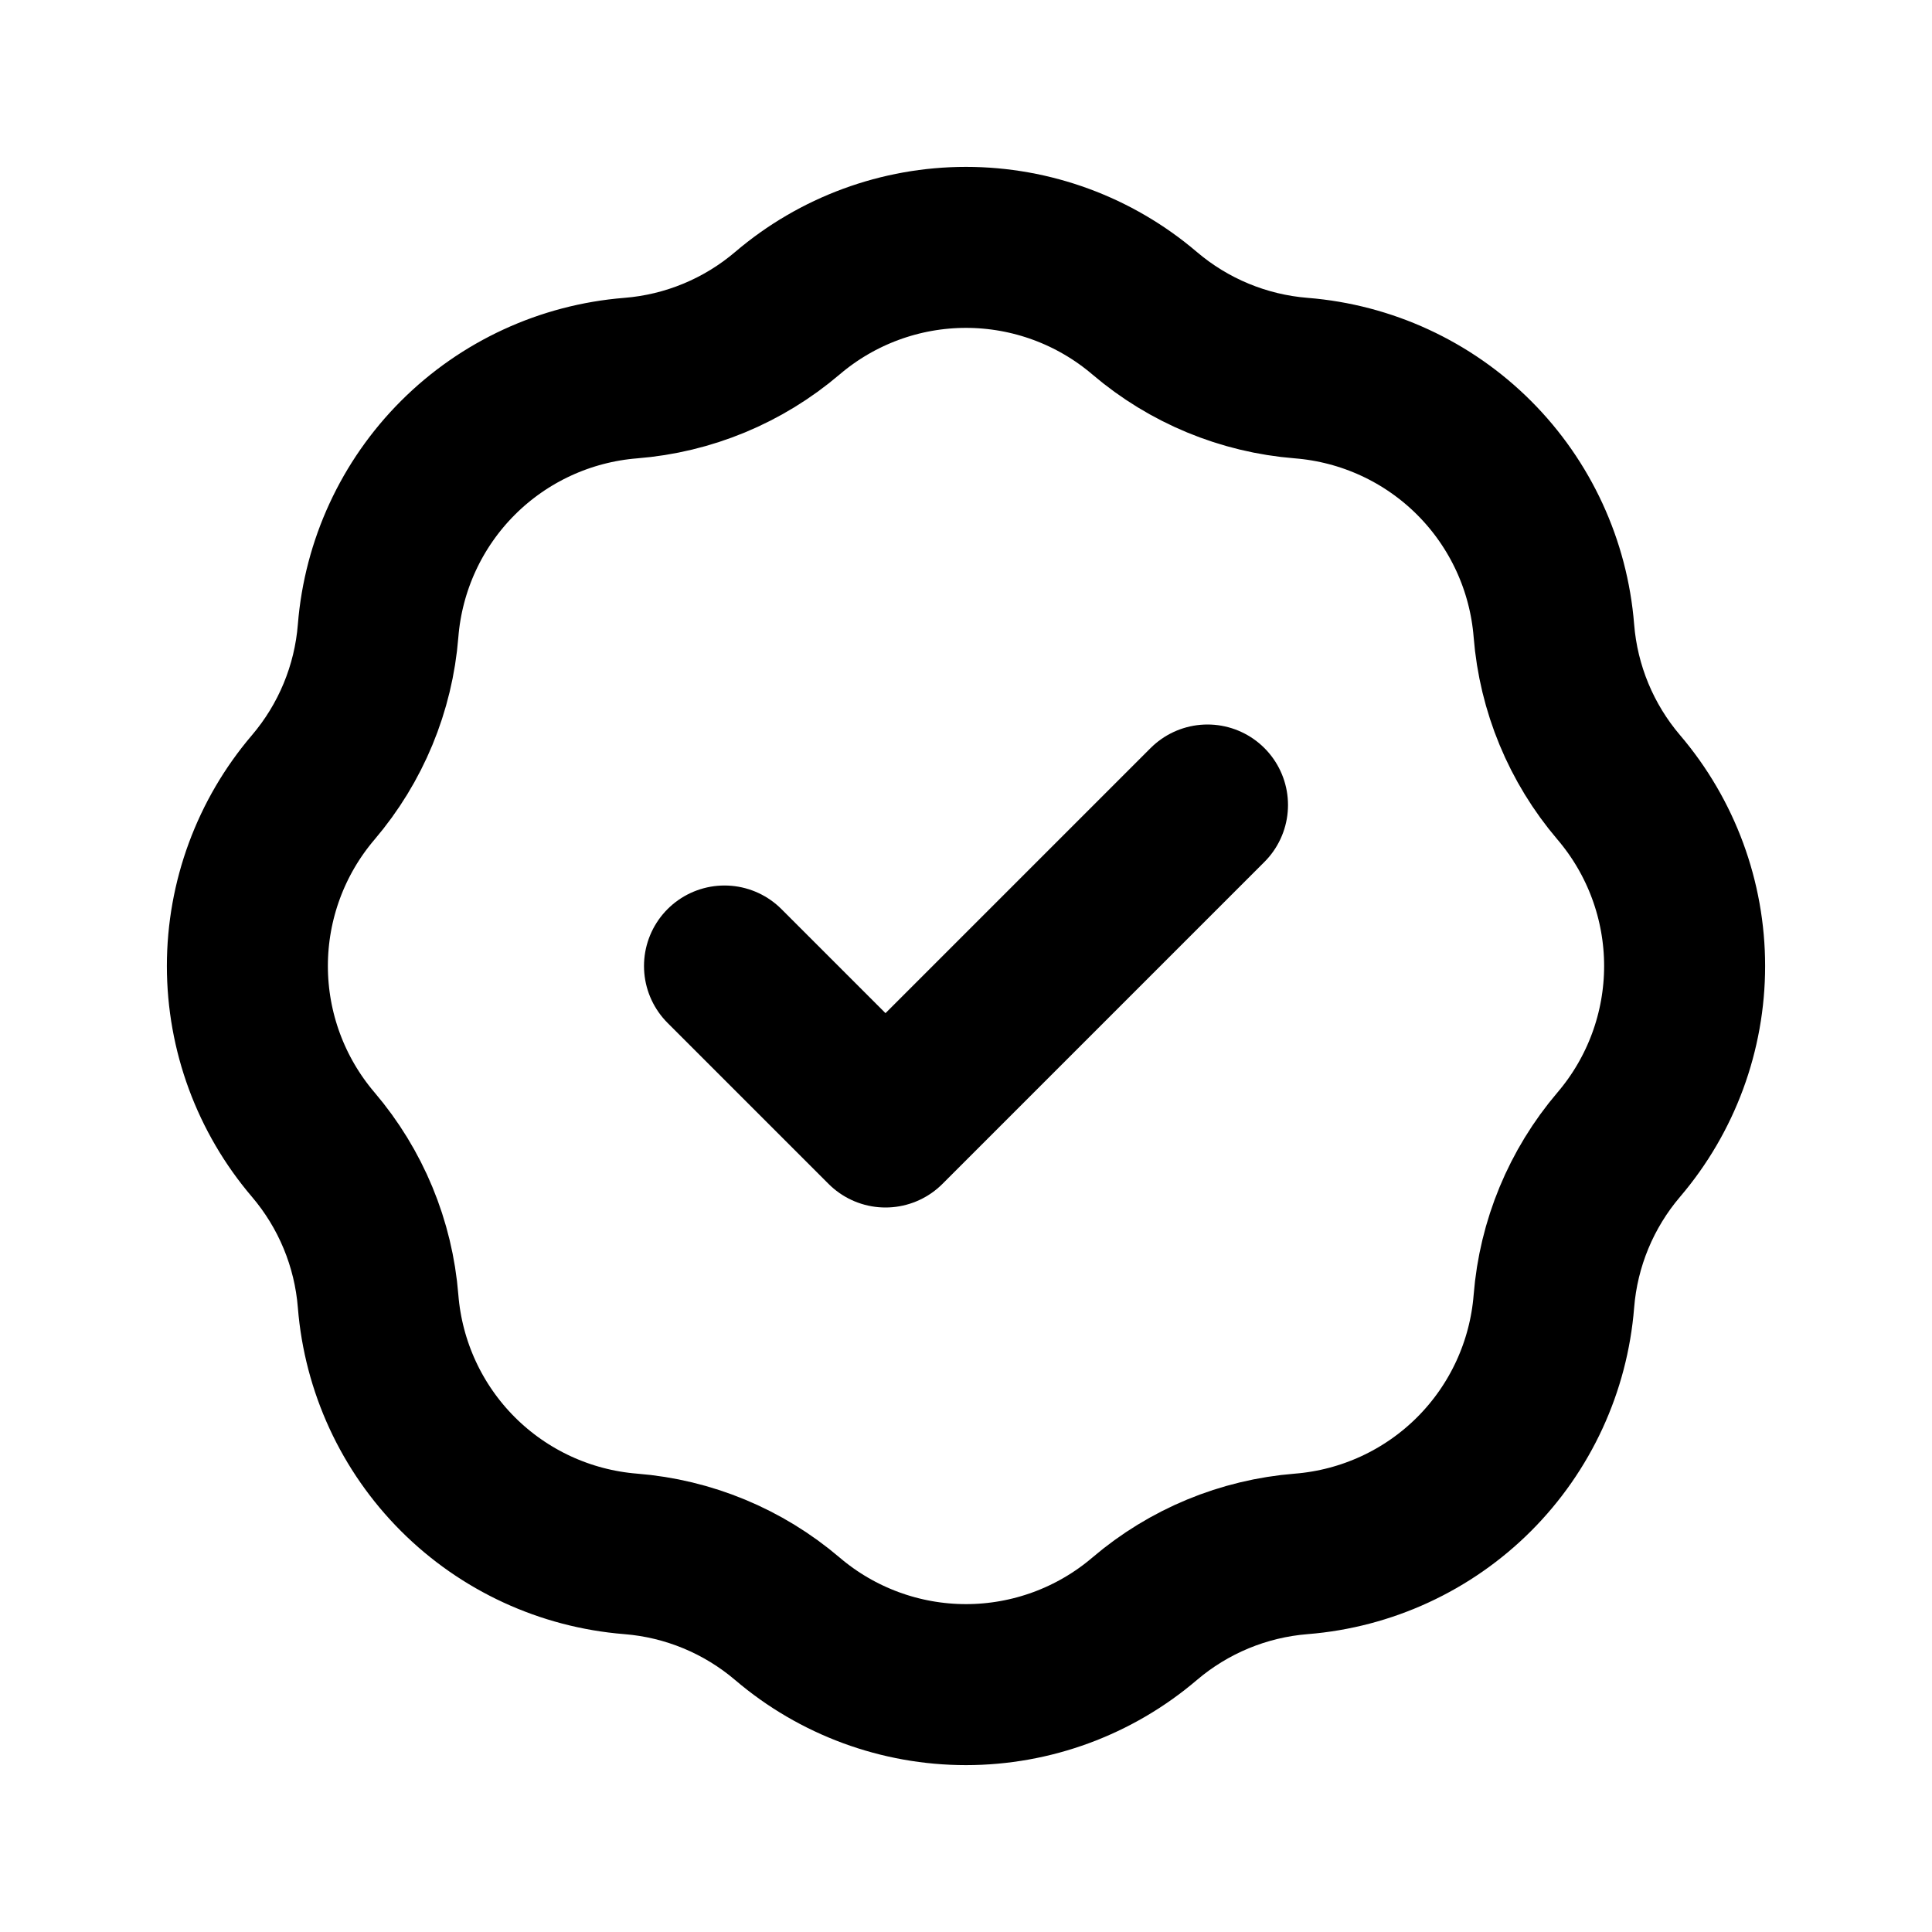
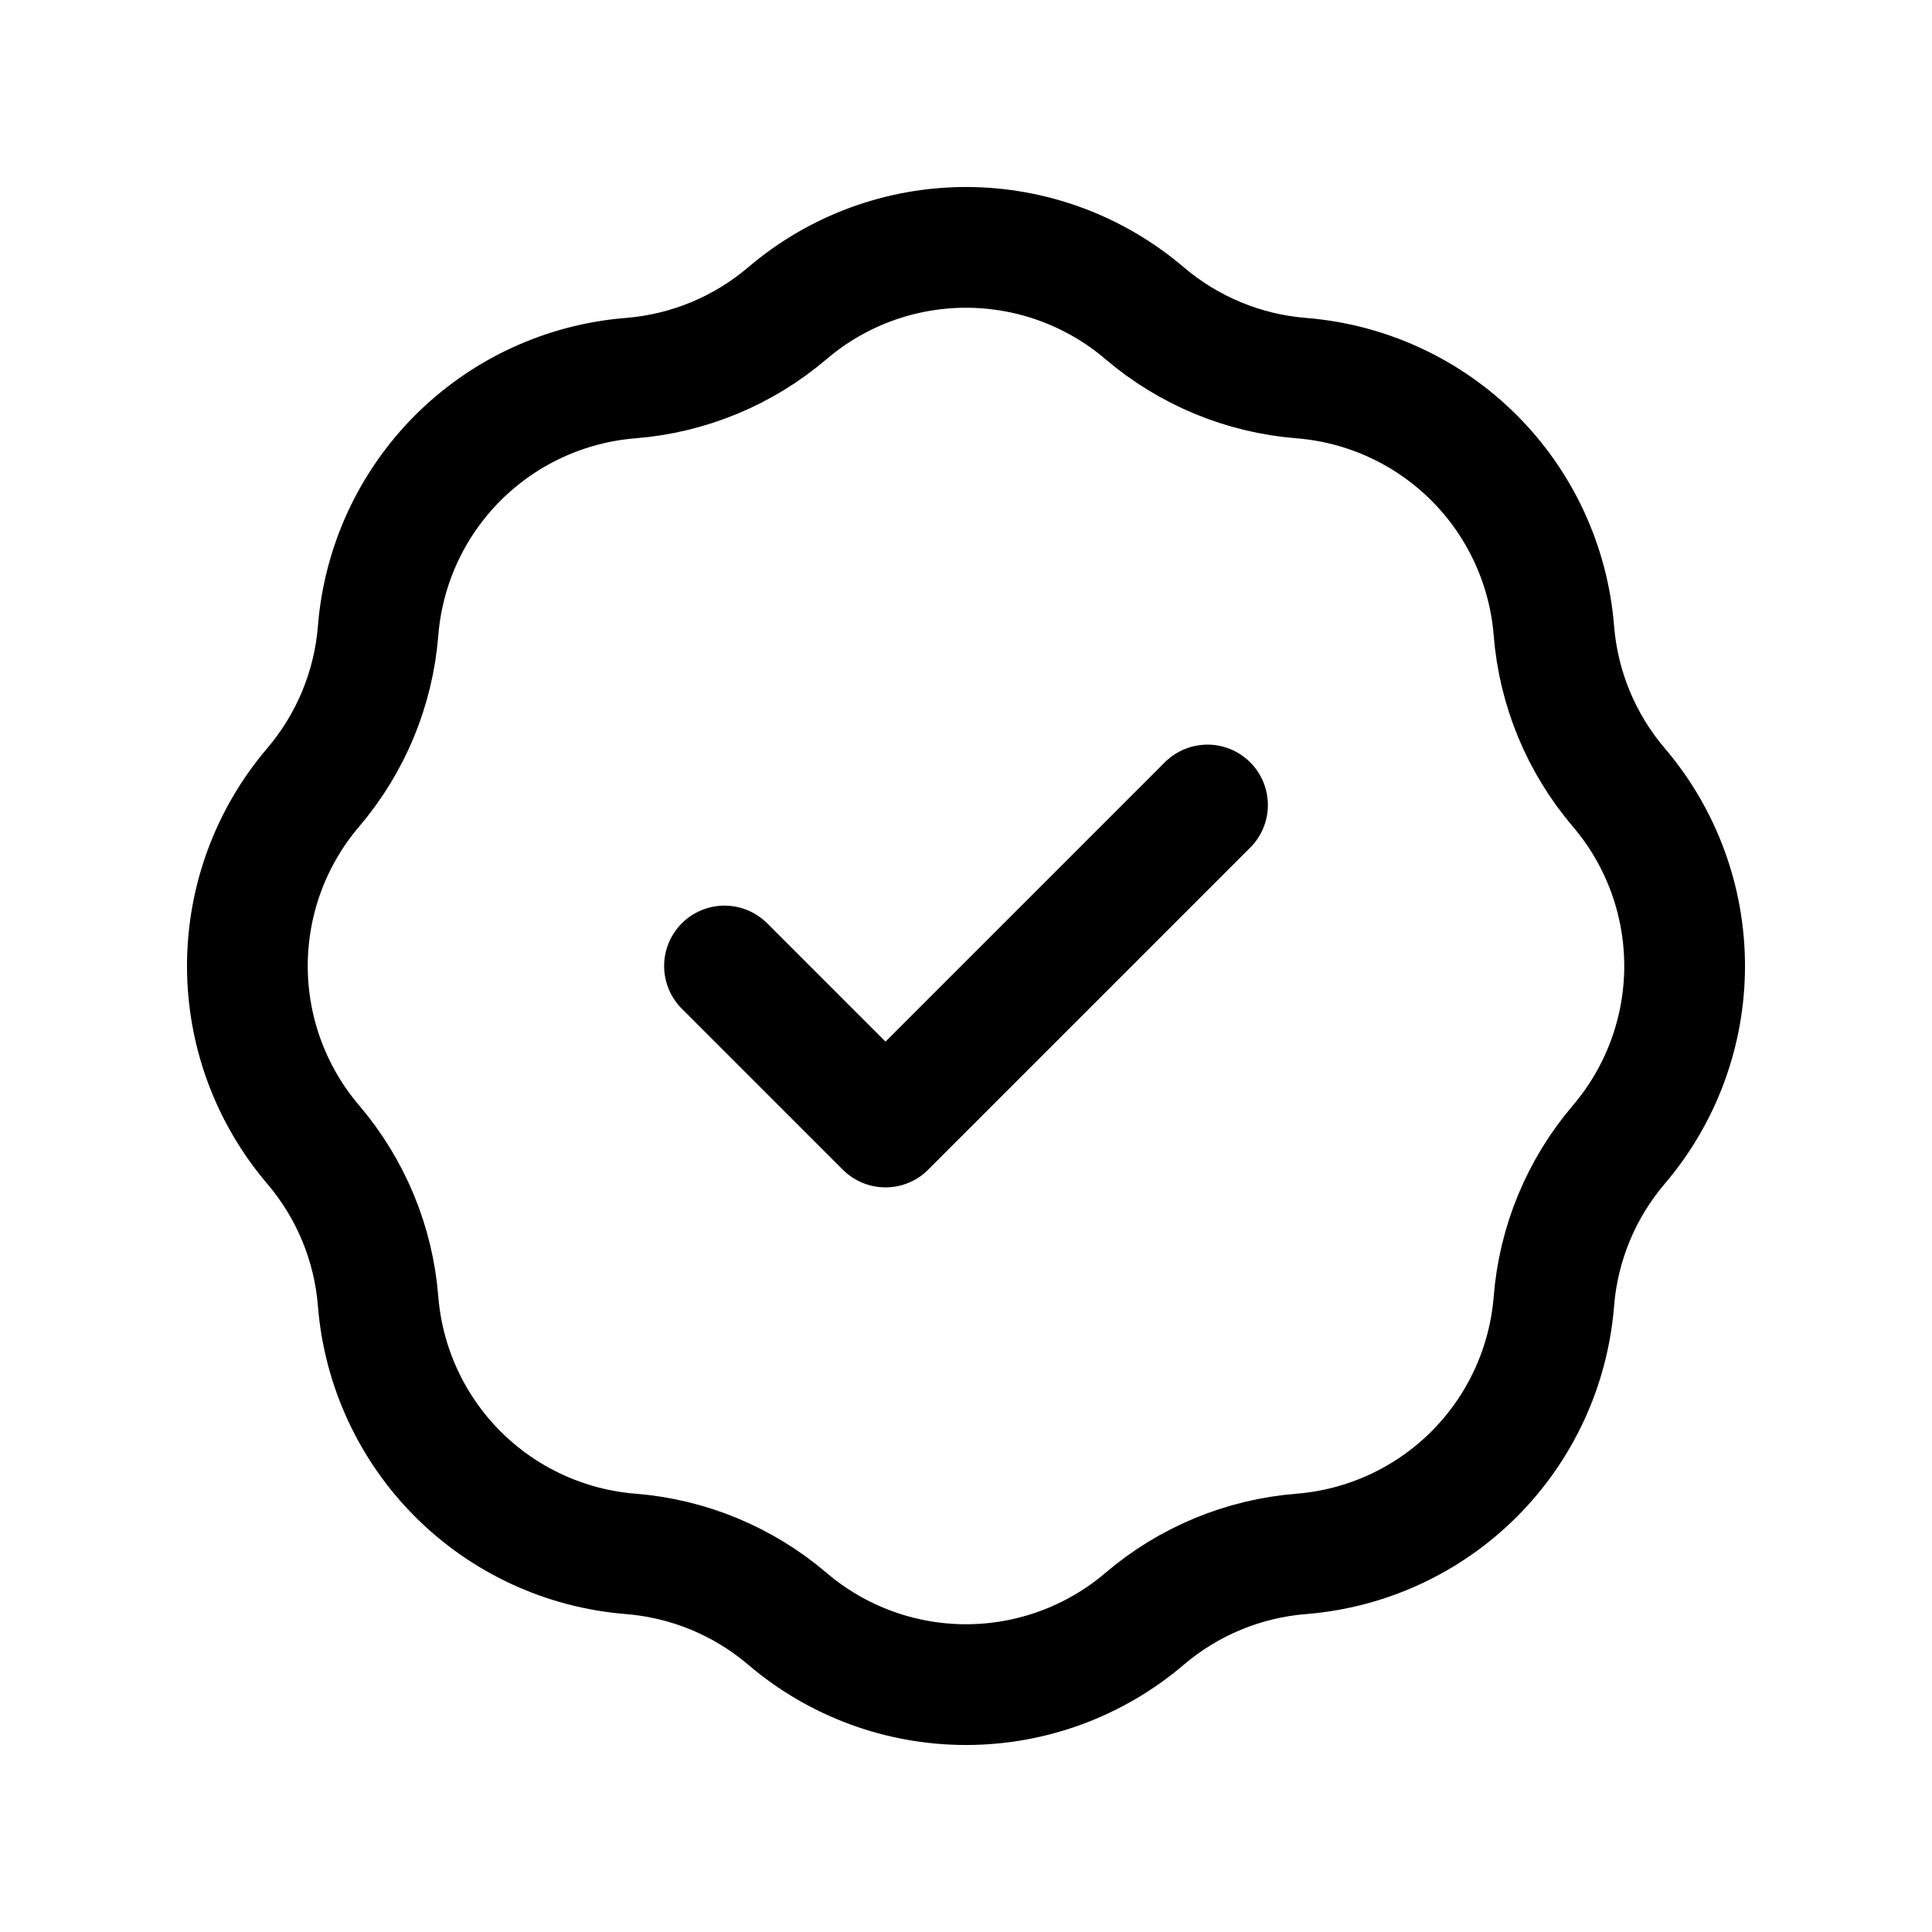
- <svg xmlns="http://www.w3.org/2000/svg" fill="none" viewBox="0 0 24 24">
-   <path stroke="#000" stroke-linecap="round" stroke-linejoin="round" stroke-width="2" d="m9 12 2 2 4-4m-7.165-5.303c.717-.057 1.398-.339 1.946-.806.619-.528 1.406-.818 2.219-.818s1.6.29 2.219.818c.548.467 1.229.749 1.946.806.811.065 1.572.416 2.147.991s.926 1.336.991 2.147c.057.717.339 1.398.806 1.946.528.619.818 1.406.818 2.219 0 .813-.29 1.6-.818 2.219-.467.548-.749 1.229-.806 1.946-.065.811-.416 1.572-.991 2.147-.575.575-1.336.926-2.147.991-.717.057-1.398.339-1.946.806-.619.528-1.406.818-2.219.818s-1.6-.29-2.219-.818c-.548-.467-1.229-.749-1.946-.806-.811-.065-1.572-.416-2.147-.991-.575-.575-.926-1.336-.991-2.147-.057-.717-.339-1.398-.806-1.946-.528-.619-.818-1.406-.818-2.219 0-.813.29-1.6.818-2.219.467-.548.749-1.229.806-1.946.065-.811.416-1.572.991-2.147s1.336-.926 2.147-.991" />
+ <svg xmlns="http://www.w3.org/2000/svg" fill="none" stroke-width="1.5" aria-hidden="true" data-slot="icon" viewBox="0 0 24 24" stroke="currentColor">
+   <path stroke-linecap="round" stroke-linejoin="round" d="m9 12 2 2 4-4m-7.165-5.303c.717-.057 1.398-.339 1.946-.806.619-.528 1.406-.818 2.219-.818s1.6.29 2.219.818c.548.467 1.229.749 1.946.806.811.065 1.572.416 2.147.991s.926 1.336.991 2.147c.057.717.339 1.398.806 1.946.528.619.818 1.406.818 2.219 0 .813-.29 1.6-.818 2.219-.467.548-.749 1.229-.806 1.946-.065.811-.416 1.572-.991 2.147-.575.575-1.336.926-2.147.991-.717.057-1.398.339-1.946.806-.619.528-1.406.818-2.219.818s-1.6-.29-2.219-.818c-.548-.467-1.229-.749-1.946-.806-.811-.065-1.572-.416-2.147-.991-.575-.575-.926-1.336-.991-2.147-.057-.717-.339-1.398-.806-1.946-.528-.619-.818-1.406-.818-2.219 0-.813.29-1.6.818-2.219.467-.548.749-1.229.806-1.946.065-.811.416-1.572.991-2.147s1.336-.926 2.147-.991" />
</svg>
